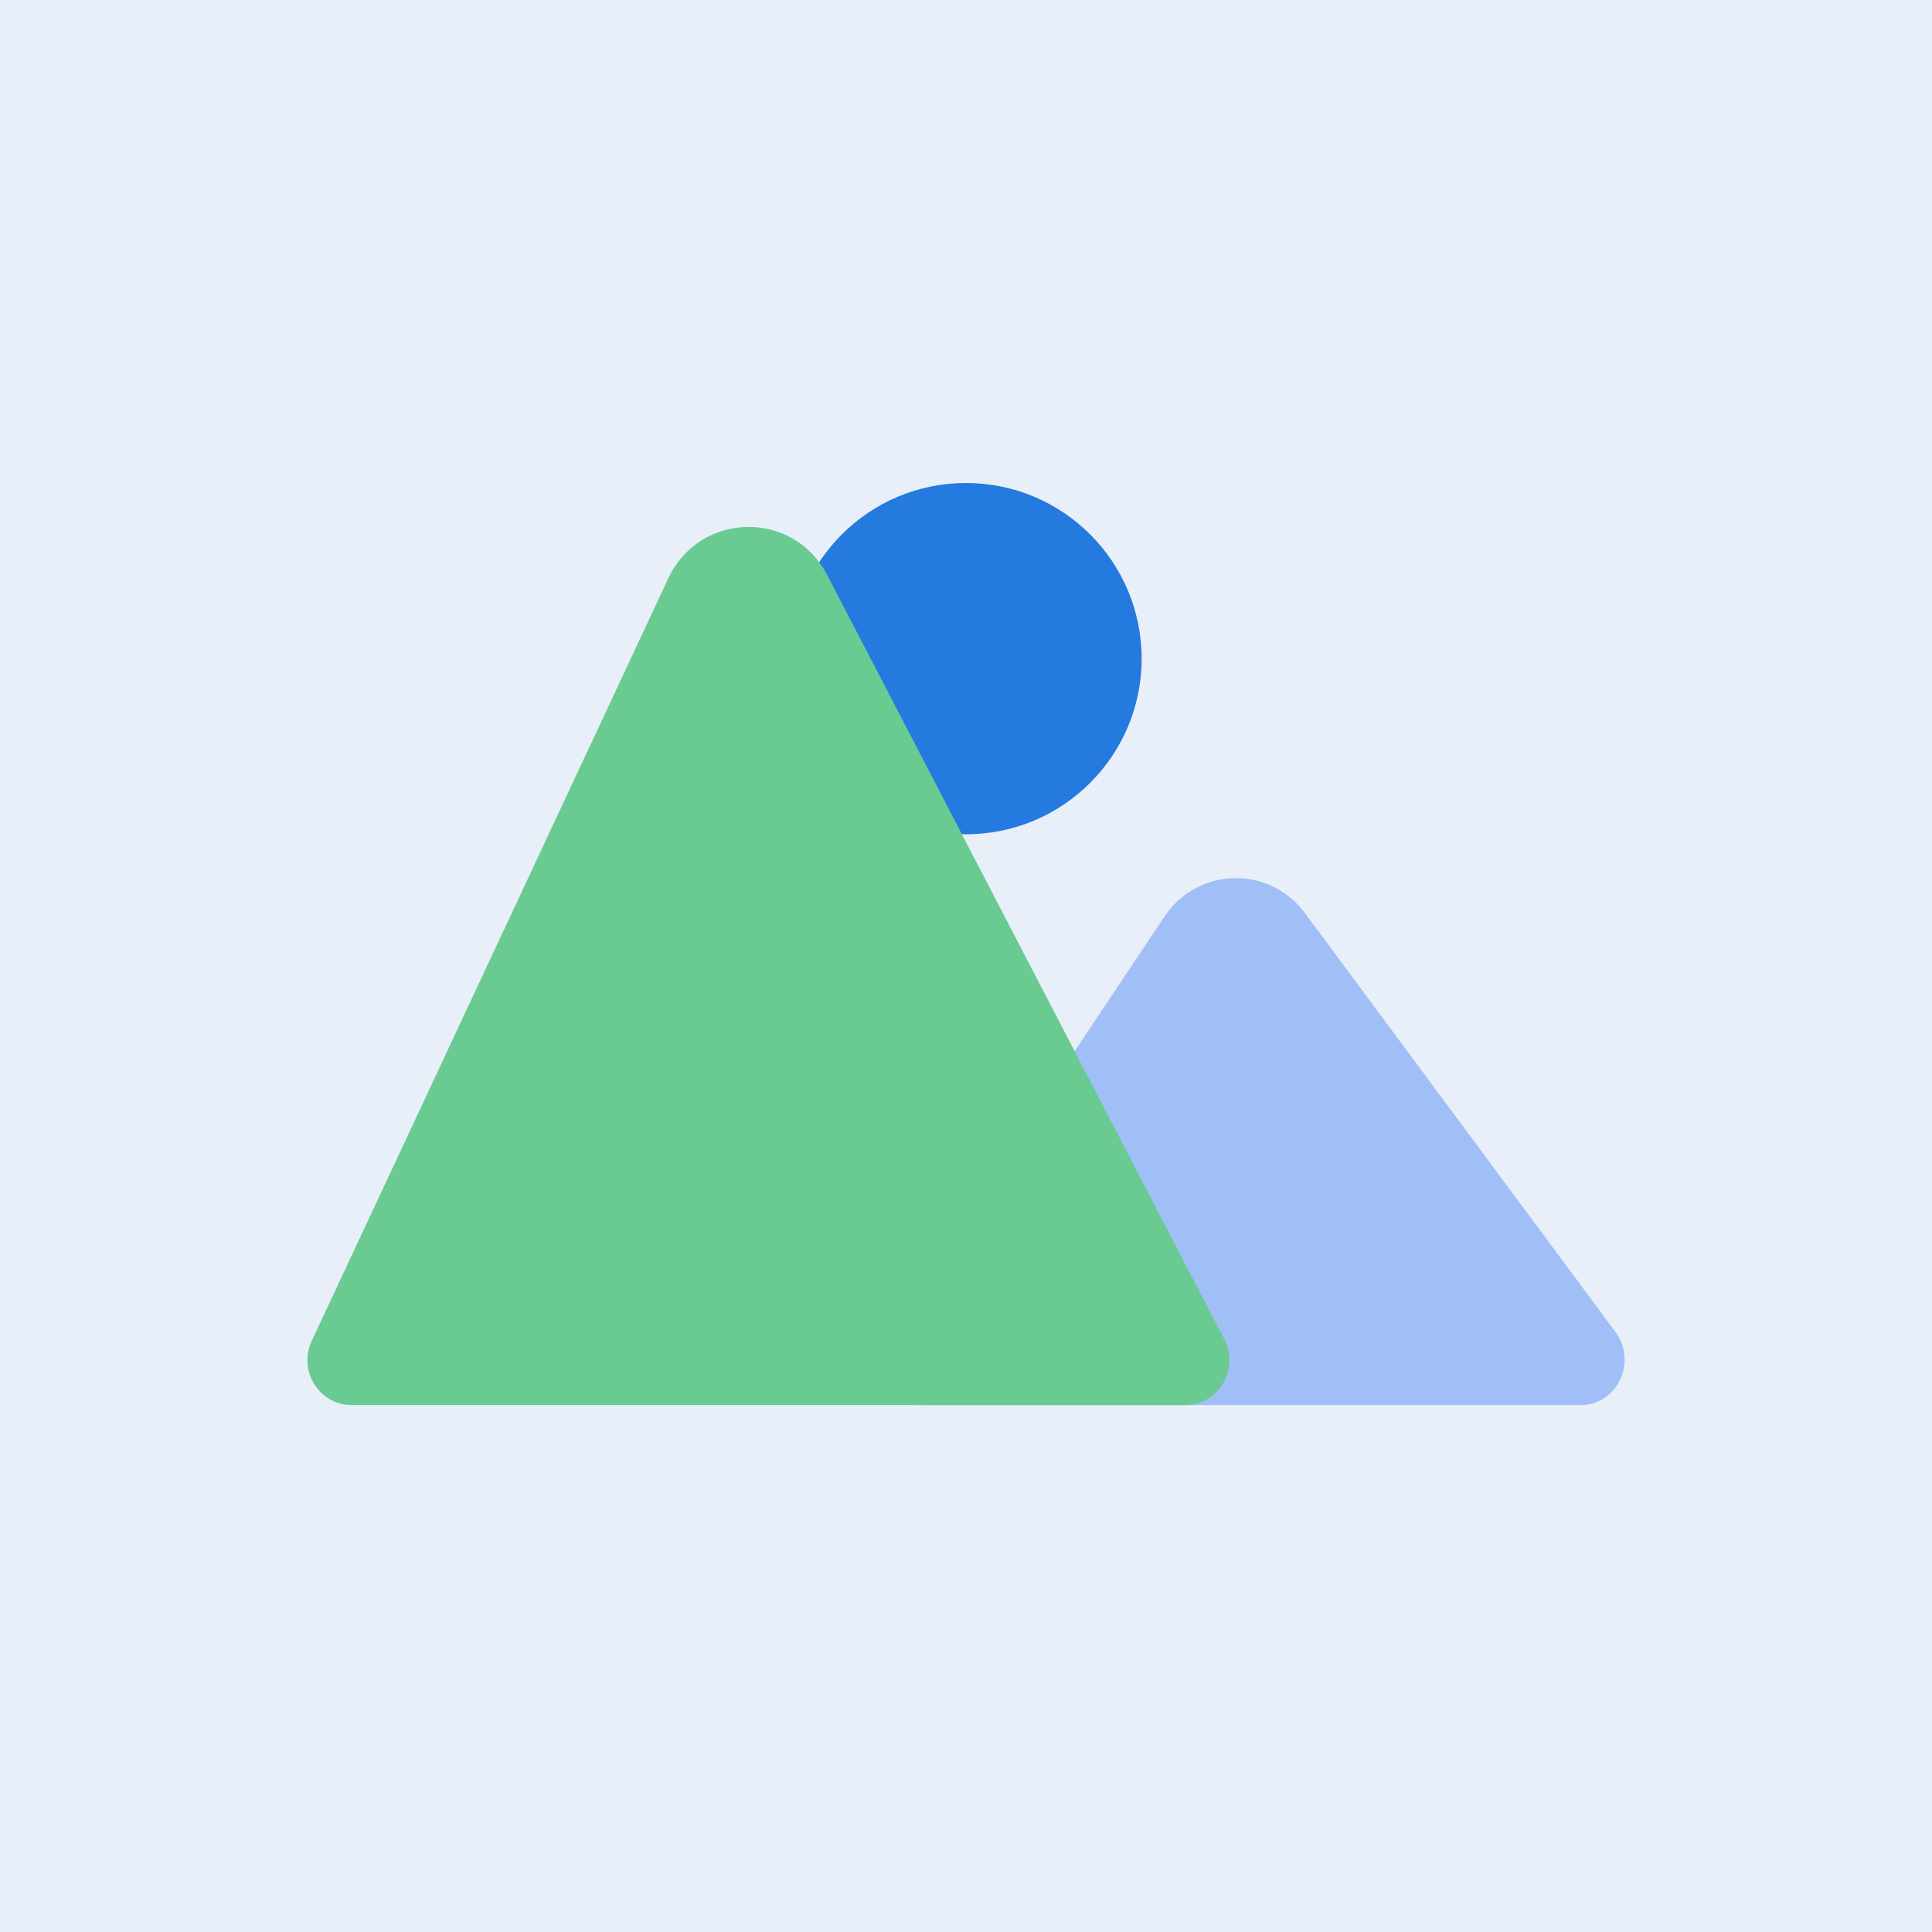
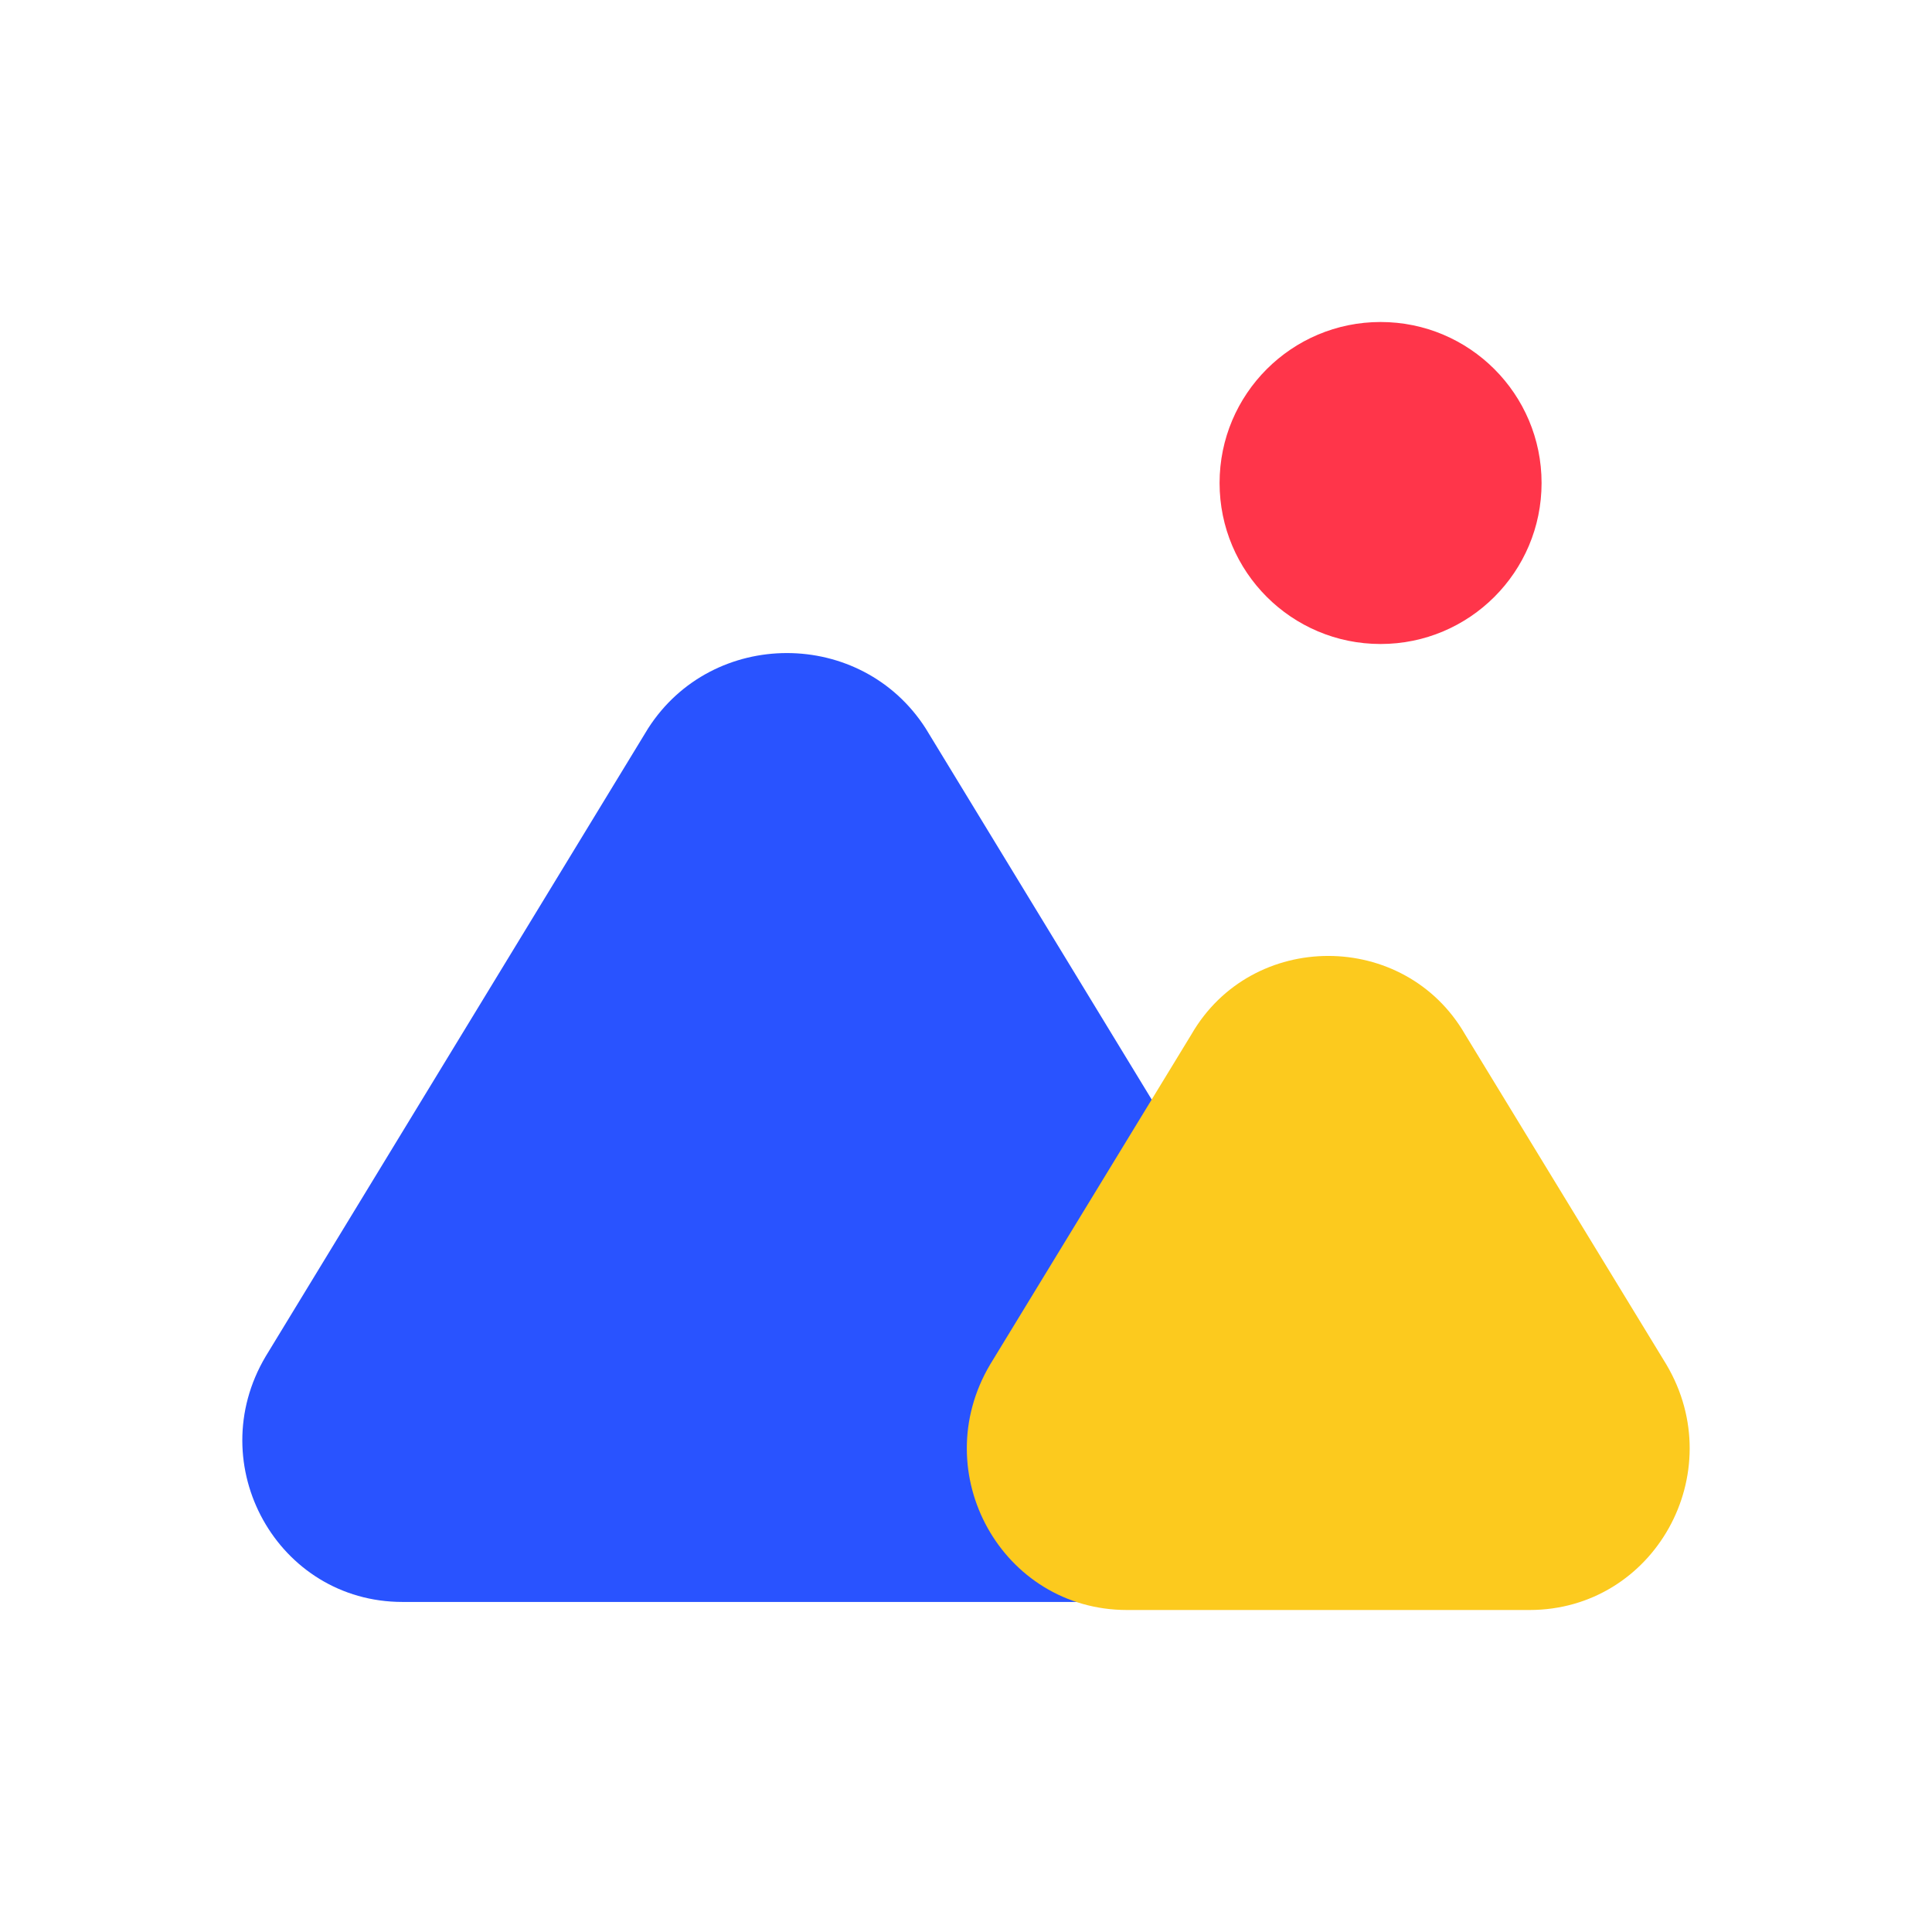
- <svg xmlns="http://www.w3.org/2000/svg" t="1772618291377" class="icon" viewBox="0 0 1024 1024" version="1.1" p-id="6201" width="200" height="200">
-   <path d="M0 0m0 0l1024 0q0 0 0 0l0 1024q0 0 0 0l-1024 0q0 0 0 0l0-1024q0 0 0 0Z" fill="#E8EFF8" p-id="6202" />
-   <path d="M512 442.182a93.091 93.091 0 1 0 0-186.182 93.091 93.091 0 0 0 0 186.182z" fill="#247ADE" p-id="6203" />
-   <path d="M469.62 706.979c-10.659 15.942 0.349 37.748 19.06 37.748h349.184c19.223 0 30.115-22.9 18.385-38.726l-164.422-221.789a45.382 45.382 0 0 0-74.892 1.978l-147.316 220.788z" fill="#A0BFF7" p-id="6204" />
-   <path d="M165.213 710.679c-7.401 15.825 3.98 34.048 21.248 34.048h441.6c17.711 0 29.091-19.084 20.829-34.932l-210.479-405.062c-18.06-34.769-67.584-33.699-84.201 1.815L165.236 710.679z" fill="#69CB91" p-id="6205" />
+ <svg xmlns="http://www.w3.org/2000/svg" t="1773804566540" class="icon" viewBox="0 0 1024 1024" version="1.1" p-id="13112" data-spm-anchor-id="a313x.search_index.0.i7.4faf3a81Ze2AUM" width="200" height="200">
+   <path d="M731.733 256m-85.333 0a85.333 85.333 0 1 0 170.667 0 85.333 85.333 0 1 0-170.667 0Z" fill="#FF354A" p-id="13113" />
+   <path d="M343.467 386.133L140.8 718.933c-34.133 57.6 6.4 130.133 72.533 130.133h407.467c66.133 0 106.667-72.533 72.533-130.133L490.667 386.133c-34.133-53.333-113.067-53.333-147.2 0z" fill="#2953FF" p-id="13114" />
+   <path d="M631.467 548.267l-106.667 174.933C490.667 780.8 531.2 853.333 597.333 853.333h213.333c66.133 0 106.667-72.533 72.533-130.133l-106.667-174.933c-32-55.467-113.067-55.467-145.067 0z" fill="#FCCA1E" p-id="13115" />
</svg>
